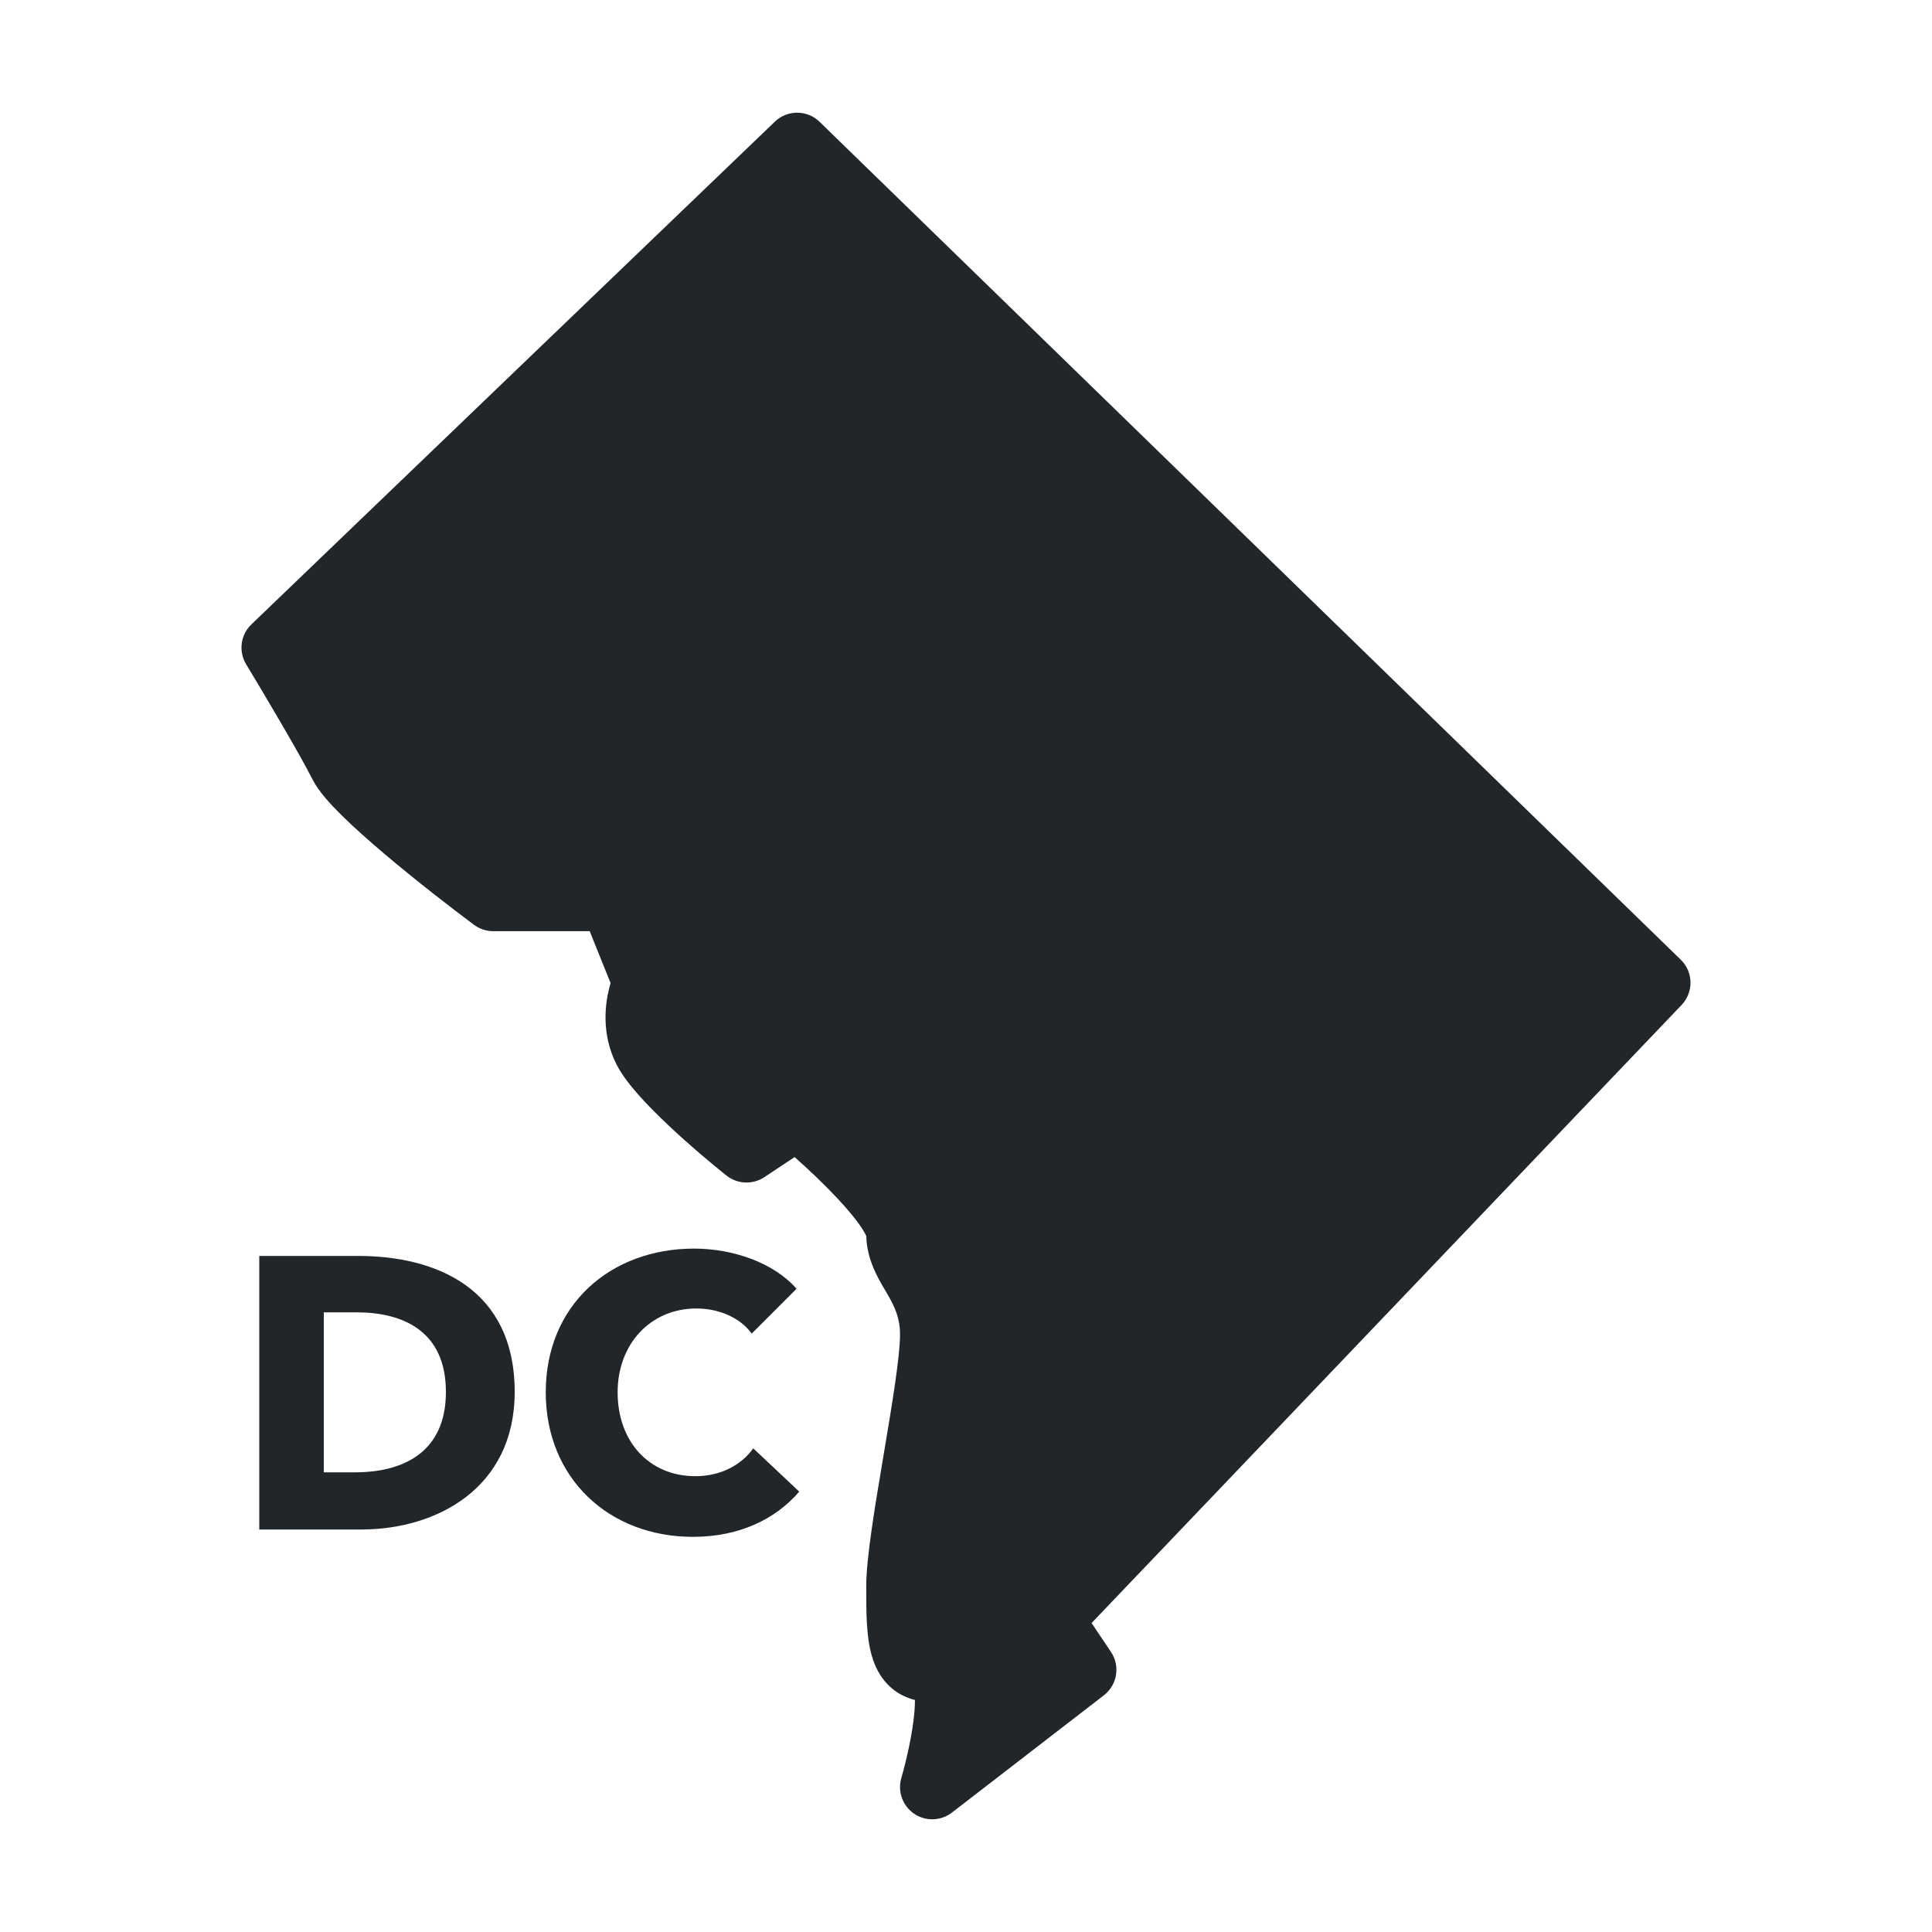
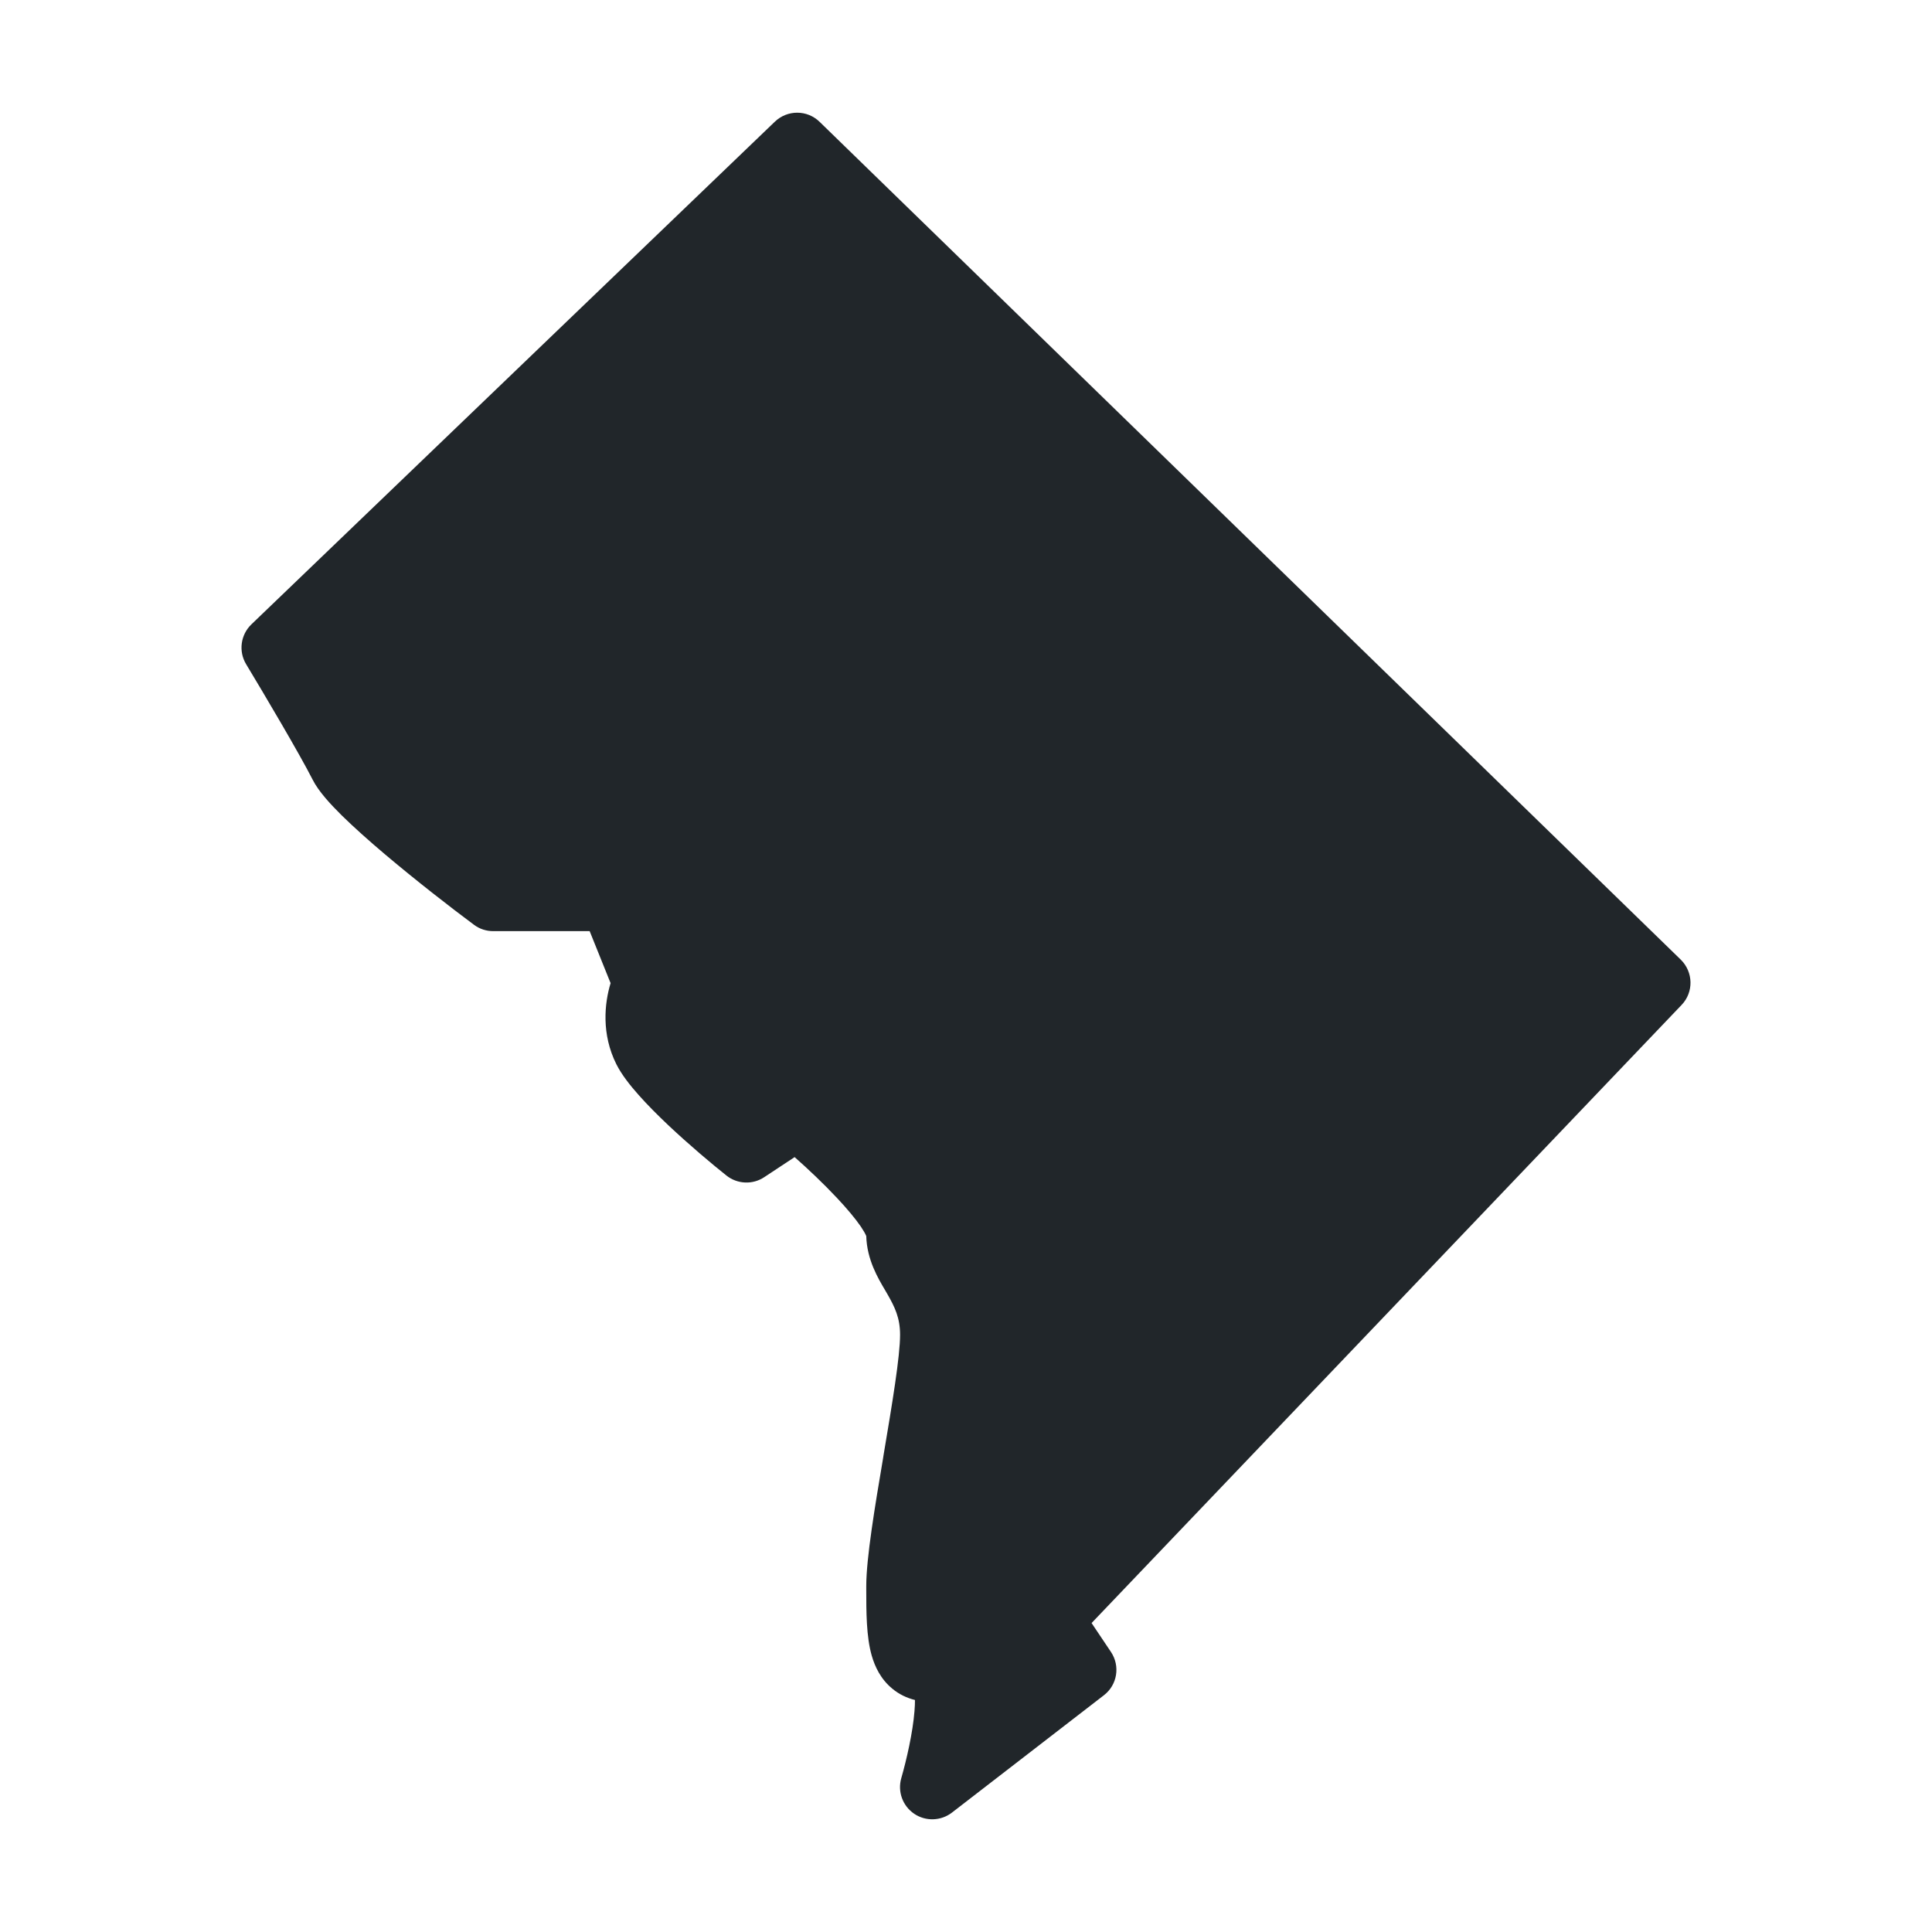
- <svg xmlns="http://www.w3.org/2000/svg" width="60" height="60" viewBox="0 0 60 60" fill="none">
-   <path d="M23.79 5.779L8.808 20.167C8.471 20.491 8.403 21.005 8.642 21.407C9.217 22.372 9.999 23.71 10.329 24.364C10.723 25.147 13.313 27.219 14.783 28.329C14.955 28.459 15.164 28.527 15.379 28.527H18.044C18.452 28.527 18.819 28.775 18.971 29.154L19.598 30.71C19.706 30.977 19.686 31.276 19.616 31.555C19.507 31.993 19.469 32.619 19.767 33.211C20.11 33.892 21.412 35.083 22.353 35.874C22.684 36.153 23.158 36.172 23.519 35.933L23.869 35.702C24.236 35.459 24.72 35.483 25.049 35.775C26.145 36.746 27.633 38.234 27.633 38.936C27.633 39.977 28.682 40.497 28.682 42.058C28.682 43.619 27.633 48.303 27.633 49.864C27.633 51.425 27.633 52.466 28.682 52.466C28.953 52.466 29.085 52.72 29.129 53.103C29.237 54.063 30.334 54.834 31.099 54.244L32.66 53.038C33.078 52.717 33.173 52.126 32.88 51.689L32.801 51.572C32.539 51.182 32.584 50.663 32.908 50.324L50.547 31.846C50.926 31.449 50.914 30.821 50.521 30.439L25.18 5.783C24.794 5.407 24.179 5.405 23.79 5.779Z" fill="#21262A" />
-   <path fill-rule="evenodd" clip-rule="evenodd" d="M24.063 3.779C24.452 3.405 25.067 3.407 25.453 3.783L52.197 29.804C52.591 30.186 52.602 30.814 52.223 31.211L33.9 50.405L34.501 51.3C34.795 51.737 34.699 52.327 34.282 52.649L29.562 56.292C29.22 56.556 28.747 56.57 28.389 56.327C28.032 56.084 27.871 55.639 27.99 55.223C28.156 54.648 28.346 53.809 28.4 53.143C28.411 53.004 28.415 52.888 28.414 52.794C28.165 52.732 27.924 52.62 27.708 52.441C27.351 52.146 27.171 51.759 27.073 51.418C26.901 50.824 26.902 50.05 26.902 49.358C26.902 49.323 26.902 49.289 26.902 49.255C26.902 48.39 27.173 46.778 27.422 45.3L27.441 45.186C27.712 43.573 27.951 42.123 27.951 41.449C27.951 40.929 27.791 40.592 27.56 40.192C27.538 40.154 27.514 40.112 27.487 40.067C27.269 39.701 26.922 39.119 26.903 38.389C26.901 38.384 26.899 38.377 26.895 38.37C26.869 38.31 26.817 38.217 26.732 38.091C26.56 37.839 26.305 37.534 25.994 37.203C25.577 36.759 25.099 36.308 24.678 35.934L23.735 36.559C23.374 36.797 22.9 36.777 22.561 36.508C22.107 36.147 21.403 35.556 20.753 34.943C20.428 34.636 20.107 34.315 19.834 34.007C19.574 33.714 19.309 33.38 19.144 33.052C18.672 32.116 18.774 31.157 18.963 30.532L18.313 28.918H15.317C15.102 28.918 14.893 28.849 14.72 28.721C14.009 28.191 12.917 27.346 11.944 26.522C11.459 26.111 10.992 25.696 10.613 25.323C10.269 24.983 9.893 24.579 9.705 24.205C9.306 23.414 8.175 21.507 7.644 20.63C7.402 20.229 7.47 19.715 7.807 19.391L24.063 3.779ZM26.912 38.412C26.911 38.412 26.911 38.411 26.911 38.409C26.911 38.411 26.912 38.412 26.912 38.412ZM28.386 52.508C28.387 52.508 28.387 52.51 28.388 52.513C28.387 52.51 28.386 52.508 28.386 52.508ZM9.768 20.281C10.346 21.252 11.145 22.619 11.491 23.305C11.491 23.305 11.491 23.305 11.491 23.305C11.493 23.309 11.527 23.366 11.627 23.484C11.723 23.598 11.854 23.737 12.018 23.898C12.345 24.221 12.769 24.6 13.236 24.995C14.057 25.69 14.974 26.407 15.65 26.918H18.988C19.396 26.918 19.763 27.166 19.915 27.544L20.964 30.147C21.072 30.413 21.059 30.713 20.93 30.97C20.901 31.027 20.831 31.214 20.81 31.461C20.791 31.698 20.822 31.938 20.93 32.152C20.974 32.241 21.098 32.418 21.33 32.68C21.55 32.928 21.826 33.205 22.126 33.488C22.5 33.842 22.898 34.19 23.246 34.483L24.204 33.85C24.572 33.607 25.054 33.633 25.393 33.913C25.94 34.365 26.759 35.096 27.452 35.834C27.796 36.201 28.13 36.591 28.385 36.965C28.512 37.152 28.633 37.354 28.725 37.562C28.813 37.761 28.902 38.028 28.902 38.327C28.902 38.515 28.974 38.638 29.277 39.165L29.294 39.194C29.587 39.704 29.951 40.408 29.951 41.449C29.951 42.314 29.68 43.926 29.432 45.404L29.413 45.518C29.142 47.131 28.902 48.581 28.902 49.255C28.902 49.653 28.903 49.983 28.918 50.269C28.932 50.553 28.959 50.739 28.992 50.858C29.354 50.868 29.682 51.016 29.927 51.27C30.153 51.505 30.262 51.782 30.32 51.995C30.416 52.349 30.426 52.75 30.407 53.114L32.319 51.638L31.792 50.853C31.53 50.464 31.575 49.945 31.899 49.605L50.093 30.546L24.752 5.891L9.768 20.281ZM29.024 50.944C29.024 50.944 29.024 50.944 29.023 50.943L29.024 50.944Z" fill="#21262A" />
-   <path d="M15.984 43.228C15.984 40.012 13.536 39.004 11.124 39.004H8.052V47.5H11.22C13.56 47.5 15.984 46.216 15.984 43.228ZM13.848 43.228C13.848 45.124 12.492 45.724 11.028 45.724H10.056V40.756H11.076C12.492 40.756 13.848 41.32 13.848 43.228Z" fill="#21262A" />
-   <path d="M24.821 46.324L23.393 44.98C23.033 45.484 22.397 45.844 21.593 45.844C20.177 45.844 19.181 44.788 19.181 43.24C19.181 41.74 20.201 40.636 21.629 40.636C22.277 40.636 22.961 40.888 23.345 41.416L24.737 40.024C24.029 39.208 22.745 38.776 21.557 38.776C18.965 38.776 16.949 40.516 16.949 43.24C16.949 45.904 18.905 47.728 21.521 47.728C22.949 47.728 24.077 47.188 24.821 46.324Z" fill="#21262A" />
+ <svg xmlns="http://www.w3.org/2000/svg" width="24" height="24" viewBox="0 0 24 24" fill="none">
+   <path d="M10.181 1.513C10.027 1.363 9.781 1.362 9.625 1.512L3.123 7.756C2.988 7.886 2.961 8.092 3.058 8.252C3.27 8.603 3.722 9.366 3.882 9.682C3.957 9.832 4.108 9.993 4.245 10.129C4.397 10.278 4.583 10.444 4.778 10.609C5.167 10.938 5.604 11.277 5.888 11.488C5.957 11.54 6.041 11.567 6.127 11.567H7.325L7.585 12.213C7.509 12.463 7.469 12.846 7.657 13.221C7.723 13.352 7.83 13.486 7.934 13.603C8.043 13.726 8.171 13.854 8.301 13.977C8.561 14.222 8.843 14.459 9.024 14.603C9.16 14.711 9.35 14.719 9.494 14.623L9.871 14.374C10.04 14.523 10.231 14.704 10.397 14.881C10.522 15.014 10.624 15.136 10.693 15.236C10.727 15.287 10.748 15.324 10.758 15.348L10.761 15.355C10.769 15.648 10.908 15.88 10.995 16.027C11.005 16.045 11.015 16.061 11.024 16.077C11.116 16.237 11.181 16.372 11.181 16.58C11.181 16.849 11.085 17.429 10.976 18.075L10.969 18.12C10.869 18.711 10.761 19.356 10.761 19.702L10.761 19.743C10.761 20.02 10.761 20.33 10.829 20.567C10.868 20.703 10.94 20.858 11.083 20.976C11.169 21.048 11.266 21.093 11.366 21.118C11.366 21.155 11.365 21.201 11.36 21.257C11.339 21.523 11.262 21.859 11.196 22.089C11.148 22.256 11.213 22.434 11.356 22.531C11.499 22.628 11.688 22.622 11.825 22.517L13.713 21.059C13.88 20.931 13.918 20.695 13.8 20.52L13.56 20.162L20.889 12.484C21.041 12.326 21.036 12.075 20.879 11.921L10.181 1.513Z" fill="#21262A" />
</svg>
